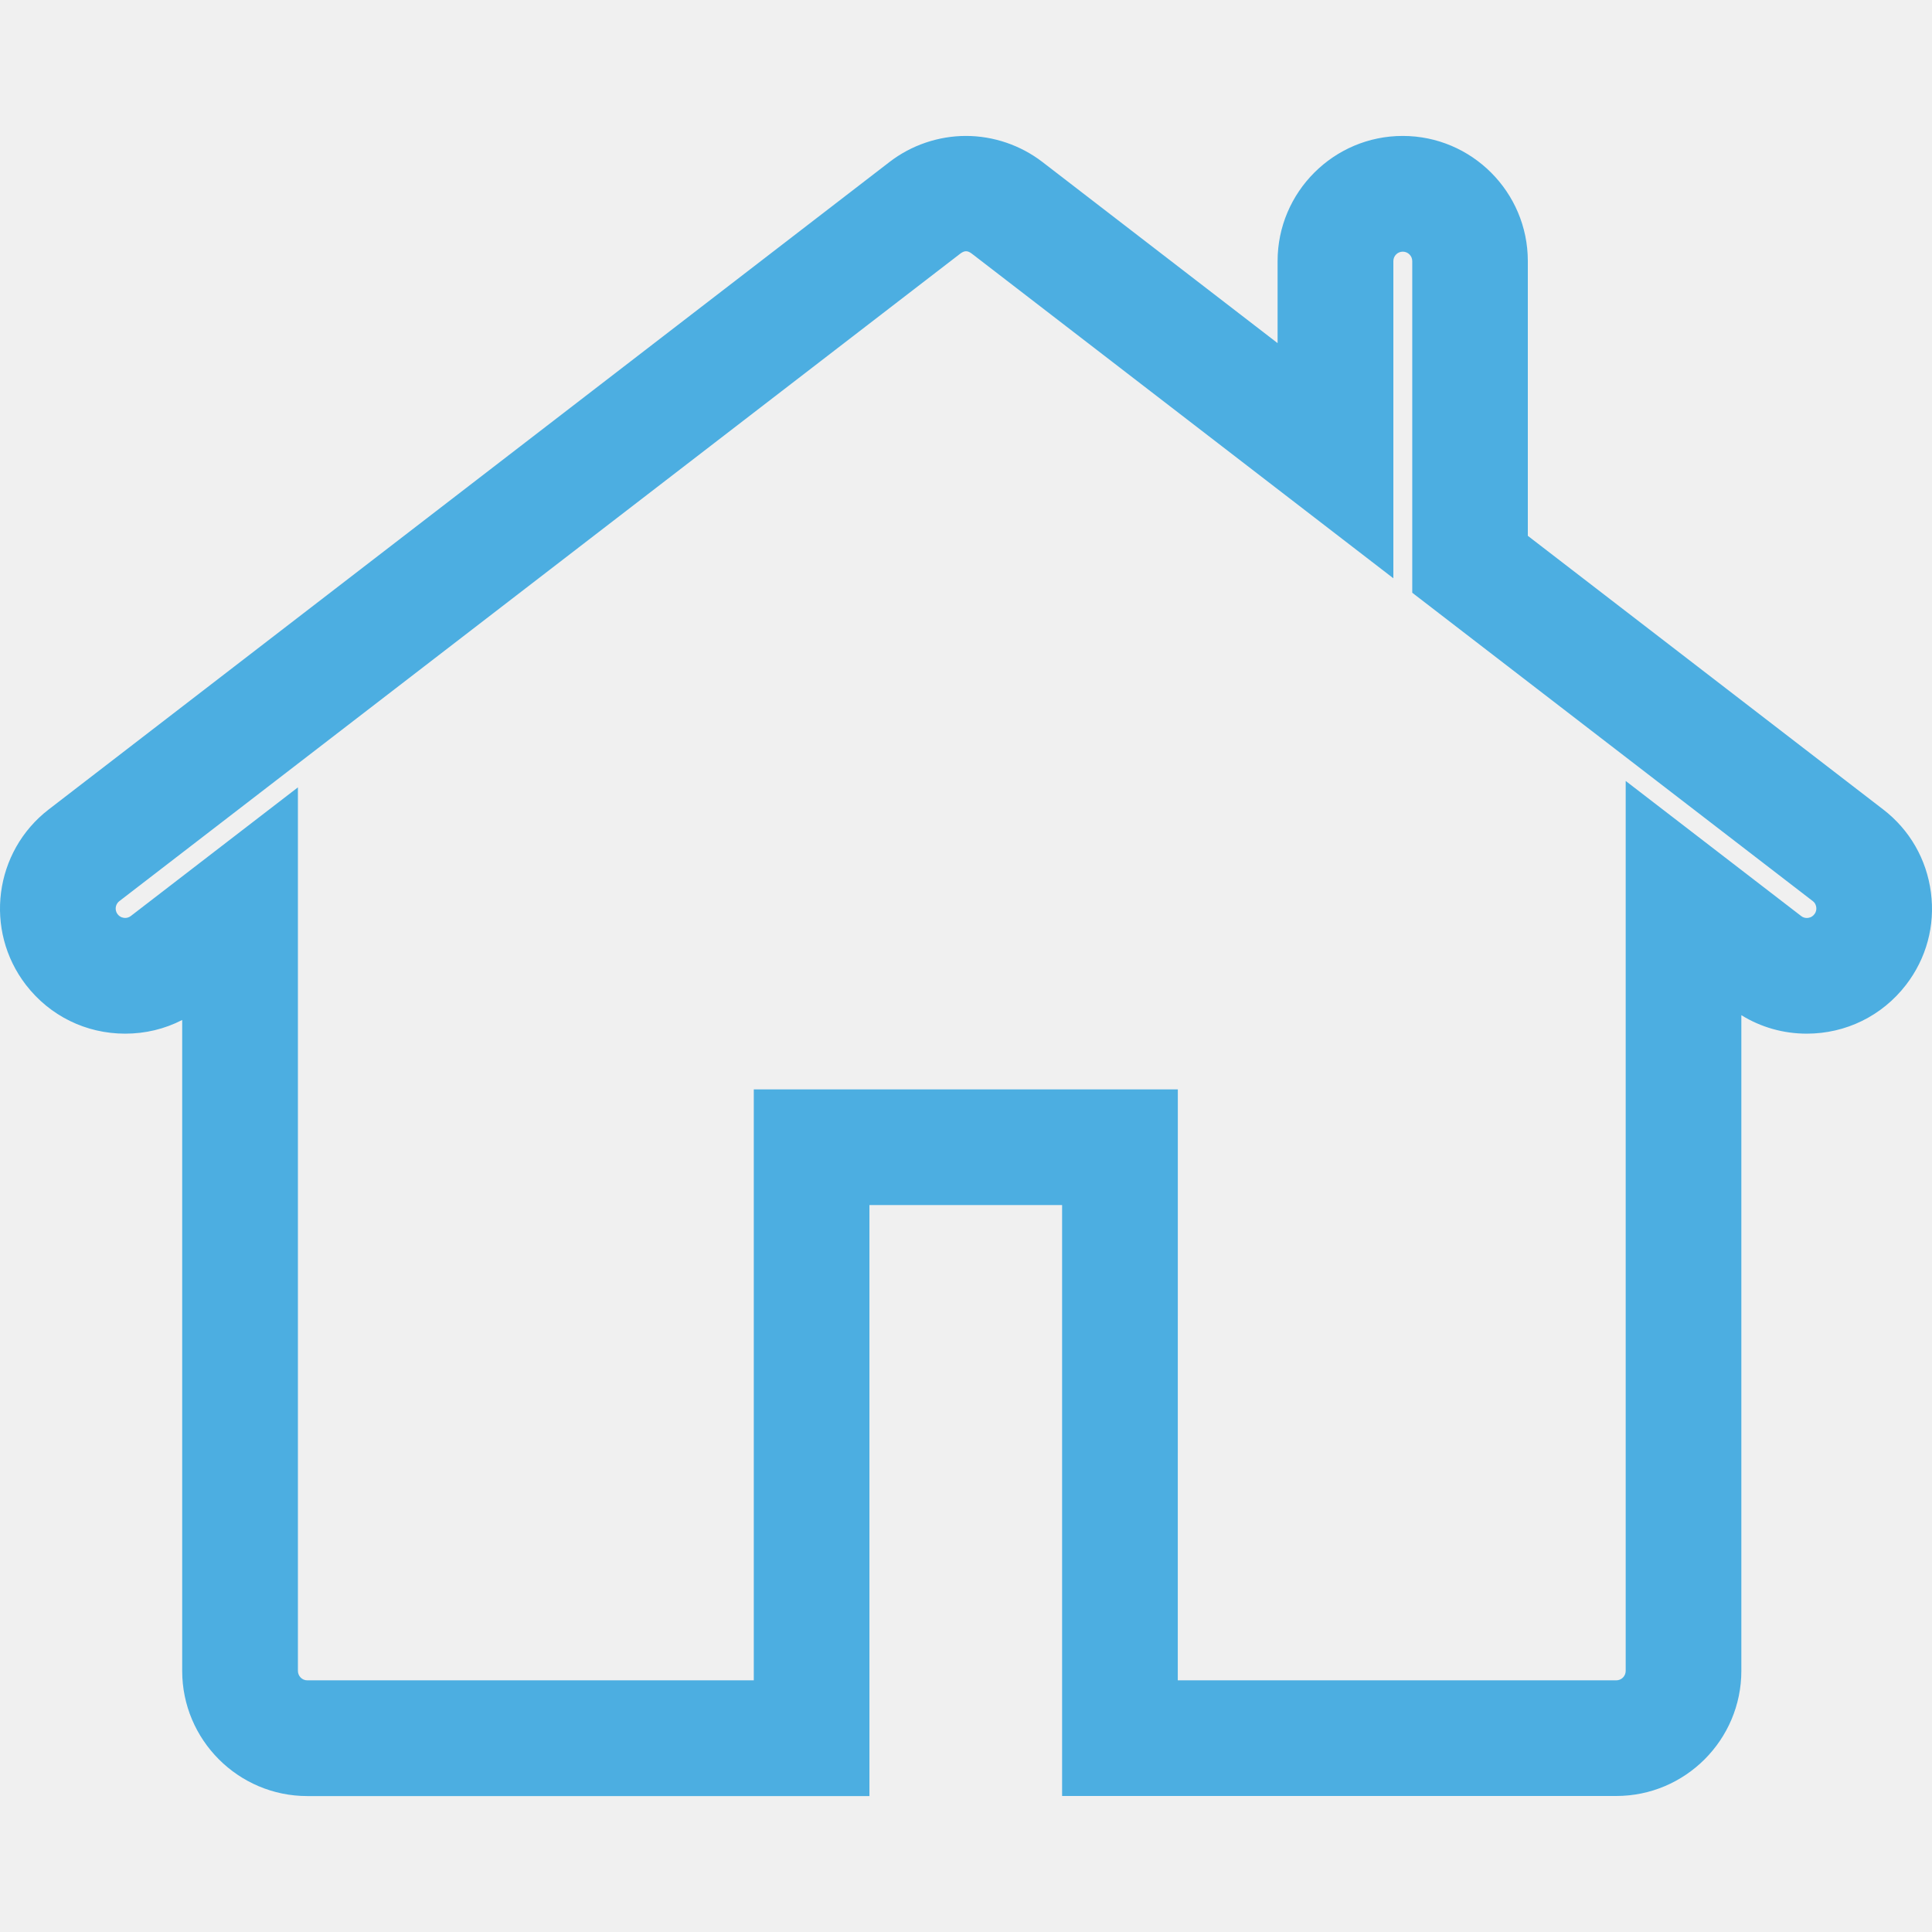
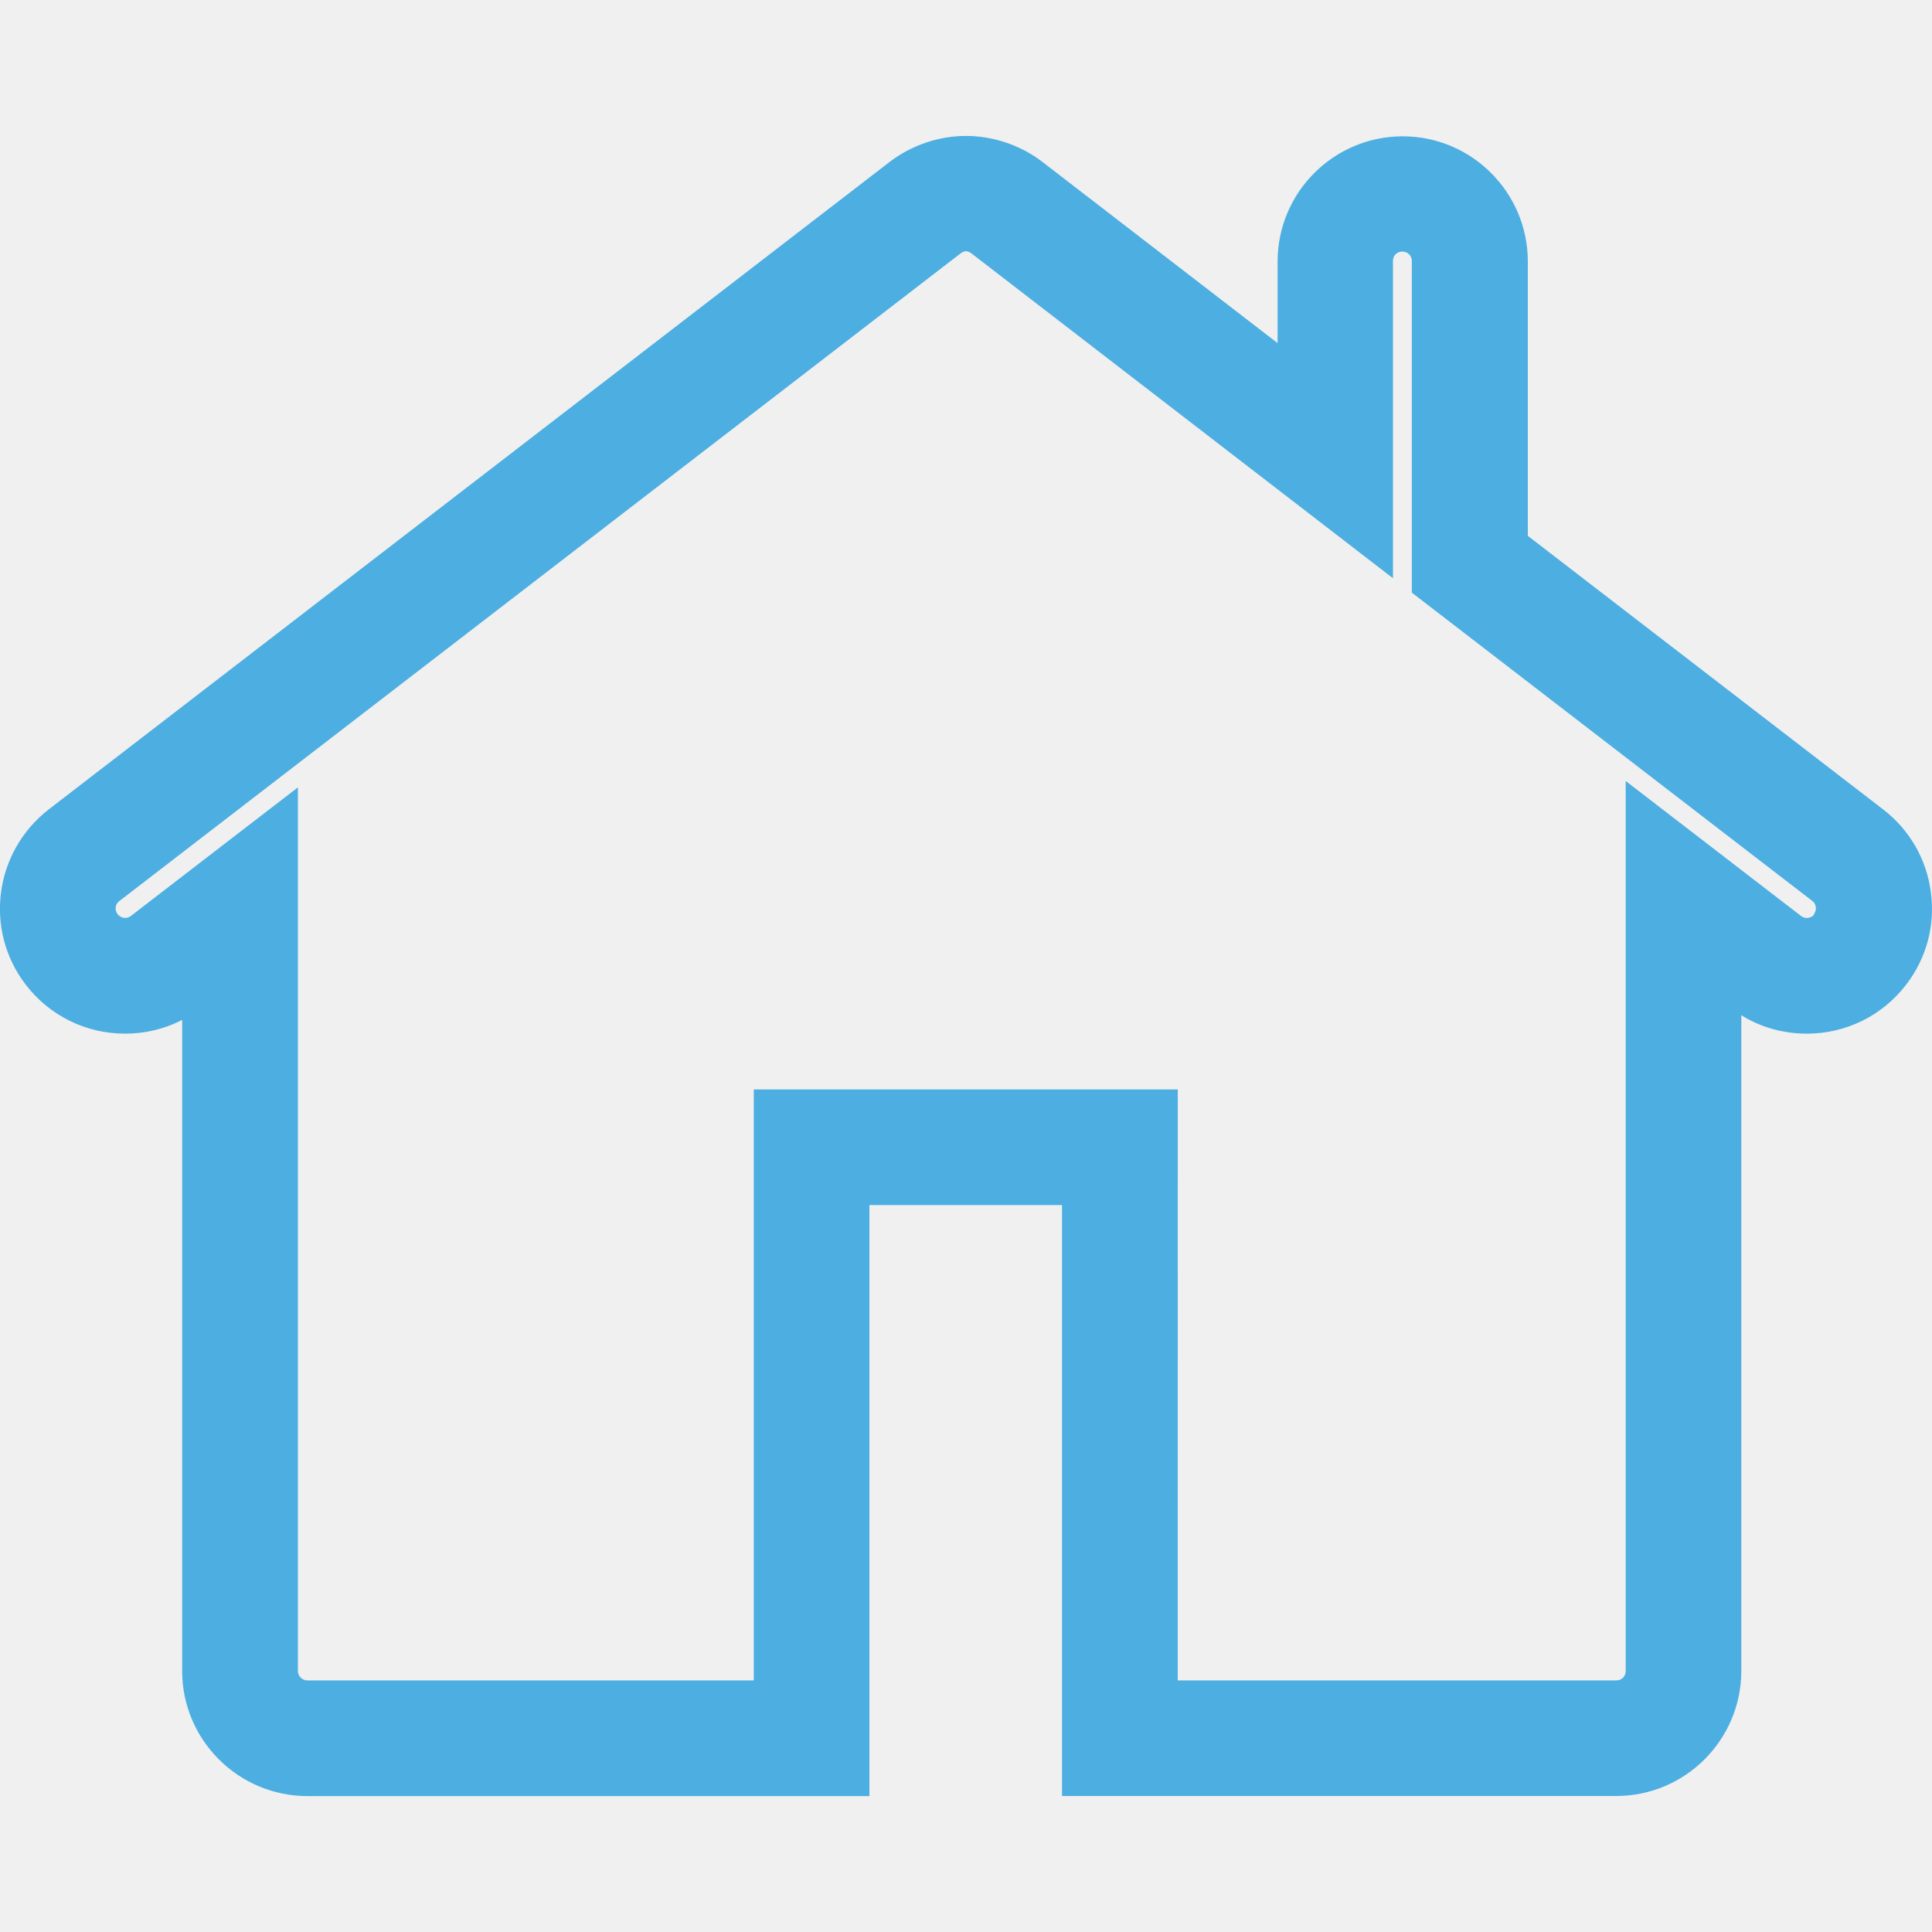
- <svg xmlns="http://www.w3.org/2000/svg" width="50" height="50" viewBox="0 0 50 50" fill="none">
-   <g clip-path="url(#clip0)">
-     <path d="M49.972 23.096C49.86 22.238 49.422 21.475 48.736 20.948L39.54 13.867V6.757C39.54 4.971 38.087 3.518 36.302 3.518C34.518 3.518 33.064 4.971 33.064 6.757V8.88L26.975 4.19C26.411 3.757 25.709 3.518 24.999 3.518C24.288 3.518 23.585 3.757 23.022 4.191L1.261 20.948C-0.154 22.038 -0.418 24.074 0.671 25.489C1.29 26.291 2.225 26.751 3.239 26.751C3.76 26.751 4.261 26.631 4.715 26.397V43.242C4.715 45.028 6.168 46.482 7.953 46.482H22.501V31.187H27.487V46.48H41.828C43.613 46.48 45.066 45.027 45.066 43.24V26.273C45.576 26.587 46.155 26.751 46.759 26.751C47.771 26.751 48.708 26.291 49.326 25.49C49.855 24.805 50.085 23.955 49.972 23.096ZM46.955 23.661C46.892 23.744 46.806 23.757 46.761 23.757C46.707 23.757 46.657 23.741 46.613 23.706L42.073 20.211V43.242C42.073 43.378 41.963 43.487 41.829 43.487H30.481L30.482 28.194H19.508V43.487H7.953C7.819 43.487 7.71 43.377 7.71 43.242V20.377L3.387 23.705C3.343 23.739 3.294 23.756 3.24 23.756C3.193 23.756 3.109 23.743 3.045 23.661C2.994 23.595 2.99 23.527 2.996 23.482C3.002 23.436 3.023 23.371 3.089 23.321L24.852 6.564C24.961 6.482 25.04 6.481 25.15 6.564L36.06 14.966V6.757C36.06 6.622 36.17 6.513 36.304 6.513C36.438 6.513 36.549 6.622 36.549 6.757V15.34L46.914 23.32C46.98 23.37 46.999 23.435 47.005 23.481C47.011 23.529 47.007 23.597 46.955 23.661Z" fill="#4CAEE1" />
+ <svg xmlns="http://www.w3.org/2000/svg" width="50" height="50" fill="none">
+   <g clip-path="url(#A)">
+     <path d="M49.972 23.096c-.112-.858-.55-1.62-1.236-2.148l-9.196-7.08v-7.1c0-1.786-1.453-3.24-3.238-3.24s-3.238 1.453-3.238 3.24V8.88l-6.1-4.7C26.41 3.757 25.7 3.518 25 3.518s-1.414.24-1.977.673L1.26 20.948c-1.414 1.1-1.68 3.126-.59 4.54a3.22 3.22 0 0 0 2.568 1.262 3.2 3.2 0 0 0 1.476-.354v16.846c0 1.786 1.453 3.24 3.24 3.24H22.5V31.187h4.985V46.48h14.342c1.785 0 3.238-1.452 3.238-3.24V26.274c.5.313 1.09.477 1.693.477 1.012 0 1.948-.46 2.567-1.26.53-.685.76-1.535.646-2.394zm-3.017.565a.24.24 0 0 1-.194.096c-.054 0-.104-.017-.148-.05l-4.54-3.495v23.032c0 .136-.1.245-.244.245H30.48l.001-15.294H19.508v15.294H7.953c-.134 0-.243-.11-.243-.245V20.377l-4.323 3.328c-.044.034-.093.05-.148.05-.046 0-.13-.013-.195-.095-.05-.066-.055-.134-.05-.18s.027-.11.093-.16L24.852 6.564c.108-.082.188-.083.297 0l10.9 8.4v-8.21c0-.135.1-.244.244-.244s.245.11.245.244v8.583l10.365 7.98c.066.05.085.115.09.16s.002.116-.05.18z" fill="#4caee1" />
  </g>
  <defs>
-     <clipPath id="clip0">
-       <rect width="50" height="50" fill="white" />
+     <clipPath id="A">
+       <path fill="#fff" d="M0 0h50v50H0z" />
    </clipPath>
  </defs>
</svg>
